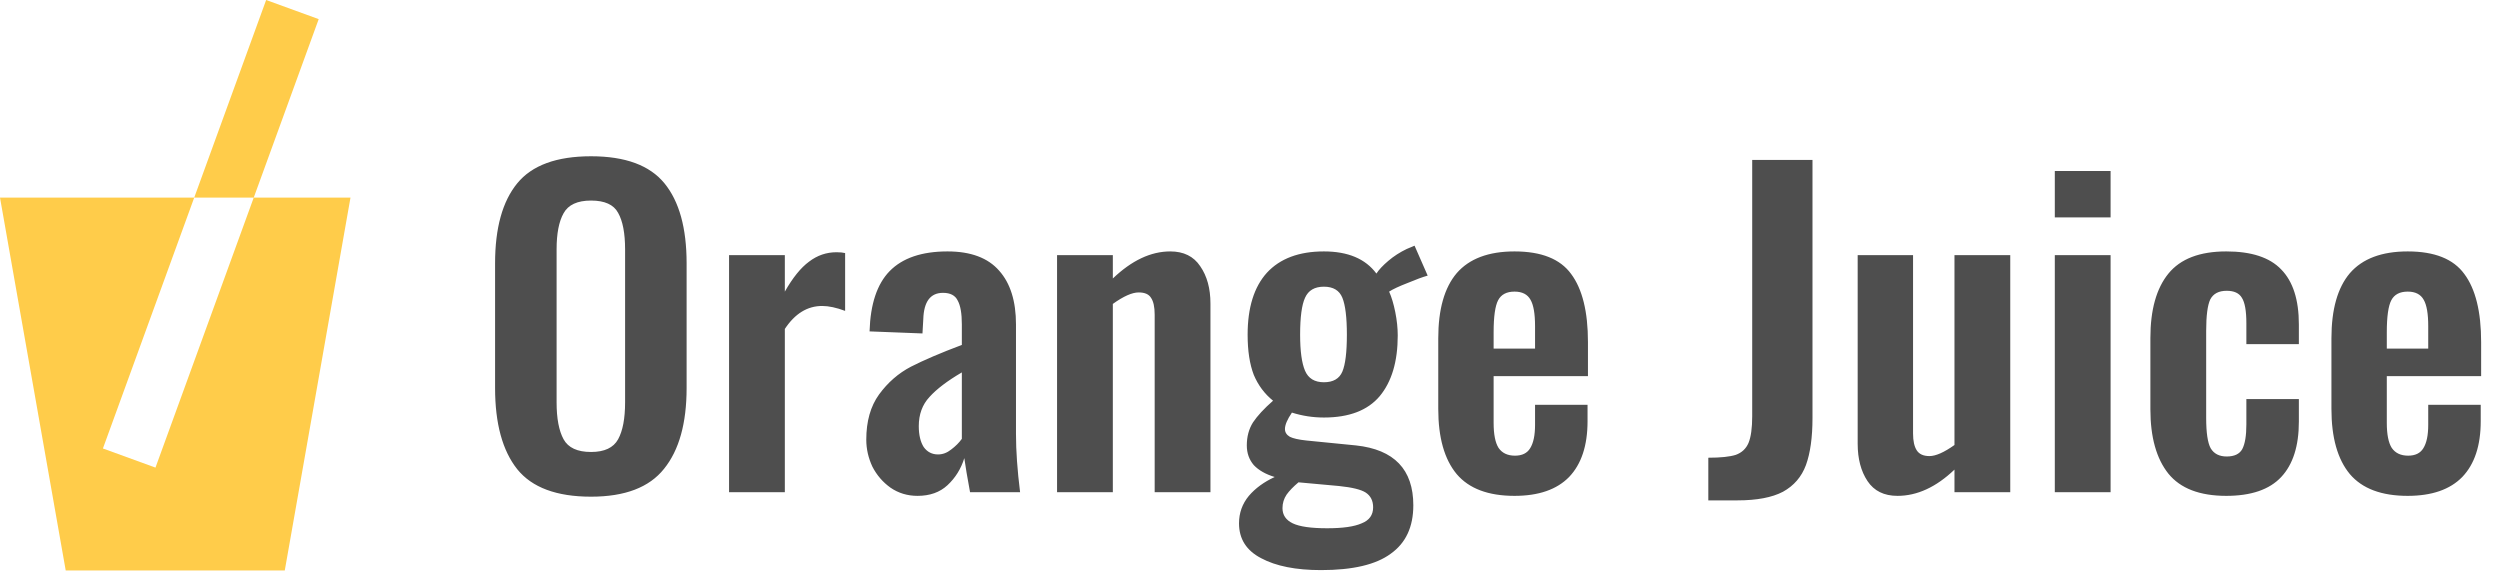
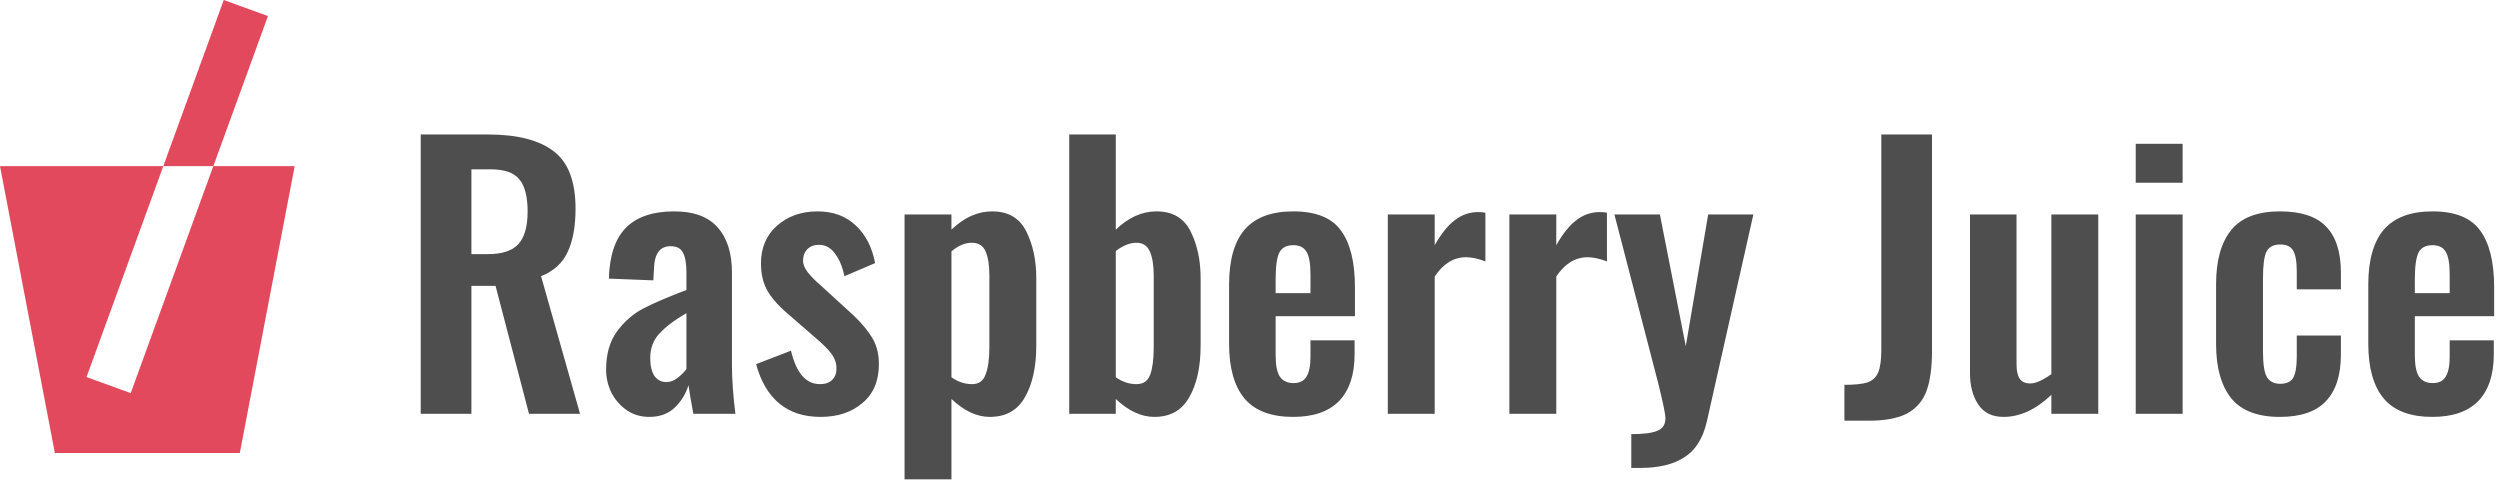
- <svg xmlns="http://www.w3.org/2000/svg" width="1341" height="306" viewBox="0 0 1341 306" fill="none">
-   <path fill-rule="evenodd" clip-rule="evenodd" d="M170.951 10.261L142.76 0L104.179 106H0L35.25 306H152.752L188 106.01V106H136.104L170.951 10.261ZM136.104 106H104.179L55.203 240.561L83.394 250.822L136.104 106Z" fill="#FFCC4A" />
-   <path d="M317.04 266.42C298.56 266.42 285.36 261.507 277.44 251.68C269.52 241.707 265.56 227.187 265.56 208.12V141.24C265.56 122.32 269.52 108.02 277.44 98.34C285.36 88.66 298.56 83.82 317.04 83.82C335.373 83.82 348.5 88.66 356.42 98.34C364.34 108.02 368.3 122.32 368.3 141.24V208.12C368.3 227.04 364.267 241.487 356.2 251.46C348.28 261.433 335.227 266.42 317.04 266.42ZM317.04 242.44C324.227 242.44 329.067 240.167 331.56 235.62C334.053 231.073 335.3 224.473 335.3 215.82V133.76C335.3 125.107 334.053 118.58 331.56 114.18C329.213 109.78 324.373 107.58 317.04 107.58C309.707 107.58 304.793 109.853 302.3 114.4C299.807 118.8 298.56 125.253 298.56 133.76V215.82C298.56 224.473 299.807 231.073 302.3 235.62C304.793 240.167 309.707 242.44 317.04 242.44ZM391.065 136.84H420.985V156.42C425.238 148.94 429.565 143.587 433.965 140.36C438.365 136.987 443.278 135.3 448.705 135.3C450.612 135.3 452.152 135.447 453.325 135.74V166.76C448.632 165 444.525 164.12 441.005 164.12C433.085 164.12 426.412 168.227 420.985 176.44V264H391.065V136.84ZM492.174 265.98C486.747 265.98 481.907 264.513 477.654 261.58C473.547 258.647 470.32 254.907 467.974 250.36C465.774 245.667 464.674 240.827 464.674 235.84C464.674 226.013 466.947 217.947 471.494 211.64C476.187 205.187 481.907 200.2 488.654 196.68C495.547 193.16 504.64 189.273 515.934 185.02V174.02C515.934 168.153 515.2 163.9 513.734 161.26C512.414 158.473 509.774 157.08 505.814 157.08C499.067 157.08 495.547 161.773 495.254 171.16L494.814 178.86L466.434 177.76C466.874 163.093 470.467 152.313 477.214 145.42C484.107 138.38 494.447 134.86 508.234 134.86C520.7 134.86 529.94 138.307 535.954 145.2C541.967 151.947 544.974 161.553 544.974 174.02V232.76C544.974 241.853 545.707 252.267 547.174 264H520.334C518.867 256.08 517.84 249.993 517.254 245.74C515.494 251.46 512.487 256.3 508.234 260.26C504.127 264.073 498.774 265.98 492.174 265.98ZM503.174 243.76C505.667 243.76 508.014 242.88 510.214 241.12C512.56 239.36 514.467 237.453 515.934 235.4V199.76C508.16 204.307 502.367 208.707 498.554 212.96C494.74 217.067 492.834 222.273 492.834 228.58C492.834 233.273 493.714 237.013 495.474 239.8C497.38 242.44 499.947 243.76 503.174 243.76ZM567.006 136.84H596.926V149.38C607.046 139.7 617.313 134.86 627.726 134.86C634.913 134.86 640.266 137.5 643.786 142.78C647.453 148.06 649.286 154.733 649.286 162.8V264H619.366V168.74C619.366 164.633 618.706 161.627 617.386 159.72C616.213 157.813 614.013 156.86 610.786 156.86C607.266 156.86 602.646 158.913 596.926 163.02V264H567.006V136.84ZM708.606 305.8C695.112 305.8 684.406 303.673 676.486 299.42C668.566 295.313 664.606 289.08 664.606 280.72C664.606 275.147 666.366 270.233 669.886 265.98C673.406 261.873 678.026 258.5 683.746 255.86C678.906 254.393 675.166 252.267 672.526 249.48C670.032 246.547 668.786 243.027 668.786 238.92C668.786 234.227 669.886 230.12 672.086 226.6C674.432 223.08 678.026 219.193 682.866 214.94C678.319 211.273 674.872 206.653 672.526 201.08C670.326 195.36 669.226 188.173 669.226 179.52C669.226 165 672.672 153.927 679.566 146.3C686.606 138.673 696.799 134.86 710.146 134.86C723.052 134.86 732.439 138.82 738.306 146.74C739.626 144.687 741.752 142.413 744.686 139.92C747.619 137.427 750.919 135.3 754.586 133.54L758.766 131.78L765.806 147.84C763.166 148.573 759.572 149.893 755.026 151.8C750.479 153.56 747.179 155.1 745.126 156.42C746.446 159.353 747.546 163.02 748.426 167.42C749.306 171.82 749.746 176 749.746 179.96C749.746 193.893 746.519 204.747 740.066 212.52C733.612 220.147 723.639 223.96 710.146 223.96C704.279 223.96 698.559 223.08 692.986 221.32C690.492 224.987 689.246 227.92 689.246 230.12C689.246 231.88 690.126 233.273 691.886 234.3C693.646 235.18 696.579 235.84 700.686 236.28L727.306 238.92C747.839 241.12 758.106 251.827 758.106 271.04C758.106 282.627 754.072 291.28 746.006 297C738.086 302.867 725.619 305.8 708.606 305.8ZM710.146 205.04C715.132 205.04 718.432 203.133 720.046 199.32C721.659 195.507 722.466 188.907 722.466 179.52C722.466 170.28 721.659 163.68 720.046 159.72C718.432 155.76 715.132 153.78 710.146 153.78C705.159 153.78 701.786 155.76 700.026 159.72C698.266 163.533 697.386 170.133 697.386 179.52C697.386 188.32 698.266 194.773 700.026 198.88C701.786 202.987 705.159 205.04 710.146 205.04ZM711.906 283.36C720.266 283.36 726.426 282.48 730.386 280.72C734.492 279.107 736.546 276.247 736.546 272.14C736.546 268.62 735.226 265.98 732.586 264.22C730.092 262.607 725.326 261.433 718.286 260.7L696.506 258.72C693.719 261.067 691.592 263.267 690.126 265.32C688.659 267.52 687.926 269.94 687.926 272.58C687.926 276.247 689.759 278.96 693.426 280.72C697.092 282.48 703.252 283.36 711.906 283.36ZM812.401 265.98C798.321 265.98 787.981 262.093 781.381 254.32C774.781 246.4 771.481 234.74 771.481 219.34V181.5C771.481 165.953 774.781 154.293 781.381 146.52C788.128 138.747 798.468 134.86 812.401 134.86C826.774 134.86 836.894 138.893 842.761 146.96C848.774 155.027 851.781 167.2 851.781 183.48V201.74H801.181V226.82C801.181 232.98 802.061 237.453 803.821 240.24C805.728 243.027 808.661 244.42 812.621 244.42C816.434 244.42 819.148 243.1 820.761 240.46C822.521 237.673 823.401 233.493 823.401 227.92V217.14H851.561V225.94C851.561 238.993 848.261 248.967 841.661 255.86C835.061 262.607 825.308 265.98 812.401 265.98ZM823.401 187V174.9C823.401 168.3 822.594 163.607 820.981 160.82C819.368 157.887 816.508 156.42 812.401 156.42C808.148 156.42 805.214 157.96 803.601 161.04C801.988 164.12 801.181 169.84 801.181 178.2V187H823.401ZM916.341 245.52C922.941 245.52 927.854 245.007 931.081 243.98C934.307 242.807 936.581 240.68 937.901 237.6C939.221 234.373 939.881 229.607 939.881 223.3V85.8H972.221V224.18C972.221 234.593 971.047 243.027 968.701 249.48C966.354 255.787 962.247 260.553 956.381 263.78C950.514 266.86 942.374 268.4 931.961 268.4H916.341V245.52ZM1017.8 265.98C1010.61 265.98 1005.26 263.34 1001.74 258.06C998.218 252.78 996.458 246.107 996.458 238.04V136.84H1026.16V232.54C1026.16 236.5 1026.82 239.507 1028.14 241.56C1029.46 243.613 1031.73 244.64 1034.96 244.64C1038.33 244.64 1042.81 242.66 1048.38 238.7V136.84H1078.3V264H1048.38V251.9C1038.55 261.287 1028.36 265.98 1017.8 265.98ZM1102.2 91.74H1132.12V116.6H1102.2V91.74ZM1102.2 136.84H1132.12V264H1102.2V136.84ZM1194.17 265.98C1179.95 265.98 1169.61 262.02 1163.15 254.1C1156.7 246.033 1153.47 234.52 1153.47 219.56V181.28C1153.47 166.173 1156.7 154.66 1163.15 146.74C1169.61 138.82 1179.95 134.86 1194.17 134.86C1207.67 134.86 1217.49 138.087 1223.65 144.54C1229.96 150.993 1233.11 160.82 1233.11 174.02V184.58H1204.95V173.36C1204.95 166.76 1204.15 162.213 1202.53 159.72C1201.07 157.227 1198.35 155.98 1194.39 155.98C1190.14 155.98 1187.21 157.52 1185.59 160.6C1184.13 163.68 1183.39 169.327 1183.39 177.54V224.18C1183.39 232.1 1184.2 237.527 1185.81 240.46C1187.57 243.393 1190.43 244.86 1194.39 244.86C1198.5 244.86 1201.29 243.54 1202.75 240.9C1204.22 238.113 1204.95 233.713 1204.95 227.7V214.06H1233.11V226.16C1233.11 239.213 1229.96 249.113 1223.65 255.86C1217.35 262.607 1207.52 265.98 1194.17 265.98ZM1291.5 265.98C1277.42 265.98 1267.08 262.093 1260.48 254.32C1253.88 246.4 1250.58 234.74 1250.58 219.34V181.5C1250.58 165.953 1253.88 154.293 1260.48 146.52C1267.23 138.747 1277.57 134.86 1291.5 134.86C1305.88 134.86 1316 138.893 1321.86 146.96C1327.88 155.027 1330.88 167.2 1330.88 183.48V201.74H1280.28V226.82C1280.28 232.98 1281.16 237.453 1282.92 240.24C1284.83 243.027 1287.76 244.42 1291.72 244.42C1295.54 244.42 1298.25 243.1 1299.86 240.46C1301.62 237.673 1302.5 233.493 1302.5 227.92V217.14H1330.66V225.94C1330.66 238.993 1327.36 248.967 1320.76 255.86C1314.16 262.607 1304.41 265.98 1291.5 265.98ZM1302.5 187V174.9C1302.5 168.3 1301.7 163.607 1300.08 160.82C1298.47 157.887 1295.61 156.42 1291.5 156.42C1287.25 156.42 1284.32 157.96 1282.7 161.04C1281.09 164.12 1280.28 169.84 1280.28 178.2V187H1302.5Z" fill="#4E4E4E" />
+ <svg xmlns="http://www.w3.org/2000/svg" width="1595" height="306" viewBox="0 0 1595 306" fill="none">
+   <path d="M268.42 85.8H311.32C330.093 85.8 344.1 89.393 353.34 96.58C362.58 103.62 367.2 115.793 367.2 133.1C367.2 144.393 365.513 153.633 362.14 160.82C358.913 167.86 353.267 172.993 345.2 176.22L370.06 264H337.5L316.16 182.38H300.76V264H268.42V85.8ZM311.1 162.14C320.34 162.14 326.867 160.013 330.68 155.76C334.64 151.507 336.62 144.54 336.62 134.86C336.62 125.473 334.86 118.653 331.34 114.4C327.967 110.147 321.807 108.02 312.86 108.02H300.76V162.14H311.1ZM414.185 265.98C408.759 265.98 403.919 264.513 399.665 261.58C395.559 258.647 392.332 254.907 389.985 250.36C387.785 245.667 386.685 240.827 386.685 235.84C386.685 226.013 388.959 217.947 393.505 211.64C398.199 205.187 403.919 200.2 410.665 196.68C417.559 193.16 426.652 189.273 437.945 185.02V174.02C437.945 168.153 437.212 163.9 435.745 161.26C434.425 158.473 431.785 157.08 427.825 157.08C421.079 157.08 417.559 161.773 417.265 171.16L416.825 178.86L388.445 177.76C388.885 163.093 392.479 152.313 399.225 145.42C406.119 138.38 416.459 134.86 430.245 134.86C442.712 134.86 451.952 138.307 457.965 145.2C463.979 151.947 466.985 161.553 466.985 174.02V232.76C466.985 241.853 467.719 252.267 469.185 264H442.345C440.879 256.08 439.852 249.993 439.265 245.74C437.505 251.46 434.499 256.3 430.245 260.26C426.139 264.073 420.785 265.98 414.185 265.98ZM425.185 243.76C427.679 243.76 430.025 242.88 432.225 241.12C434.572 239.36 436.479 237.453 437.945 235.4V199.76C430.172 204.307 424.379 208.707 420.565 212.96C416.752 217.067 414.845 222.273 414.845 228.58C414.845 233.273 415.725 237.013 417.485 239.8C419.392 242.44 421.959 243.76 425.185 243.76ZM523.558 265.98C512.851 265.98 504.051 263.12 497.158 257.4C490.265 251.68 485.351 243.32 482.418 232.32L504.638 223.74C508.011 237.967 514.171 245.08 523.118 245.08C526.491 245.08 529.058 244.2 530.818 242.44C532.725 240.68 533.678 238.26 533.678 235.18C533.678 231.807 532.651 228.727 530.598 225.94C528.545 223.007 524.878 219.34 519.598 214.94L504.418 201.74C497.965 196.46 493.198 191.327 490.118 186.34C487.038 181.353 485.498 175.267 485.498 168.08C485.498 158.107 488.871 150.113 495.618 144.1C502.511 137.94 511.165 134.86 521.578 134.86C531.551 134.86 539.691 137.867 545.998 143.88C552.305 149.747 556.411 157.74 558.318 167.86L538.738 176.22C537.565 170.353 535.585 165.587 532.798 161.92C530.158 158.107 526.711 156.2 522.458 156.2C519.378 156.2 516.885 157.153 514.978 159.06C513.218 160.967 512.338 163.387 512.338 166.32C512.338 168.667 513.365 171.16 515.418 173.8C517.471 176.44 520.551 179.52 524.658 183.04L540.058 197.12C546.658 202.84 551.718 208.34 555.238 213.62C558.905 218.753 560.738 224.987 560.738 232.32C560.738 243.027 557.218 251.313 550.178 257.18C543.285 263.047 534.411 265.98 523.558 265.98ZM577.104 136.84H607.024V146.52C615.091 138.747 623.744 134.86 632.984 134.86C643.251 134.86 650.511 139.113 654.764 147.62C659.017 156.127 661.144 166.027 661.144 177.32V220.44C661.144 234.08 658.724 245.08 653.884 253.44C649.191 261.8 641.711 265.98 631.444 265.98C623.231 265.98 615.091 262.167 607.024 254.54V305.8H577.104V136.84ZM620.224 245.08C624.477 245.08 627.337 243.027 628.804 238.92C630.417 234.813 631.224 229.02 631.224 221.54V175.78C631.224 169.18 630.417 164.047 628.804 160.38C627.191 156.713 624.257 154.88 620.004 154.88C615.604 154.88 611.277 156.713 607.024 160.38V240.68C611.131 243.613 615.531 245.08 620.224 245.08ZM736.513 265.98C728.153 265.98 719.94 262.167 711.873 254.54V264H682.173V85.8H711.873V146.52C719.94 138.747 728.593 134.86 737.833 134.86C748.1 134.86 755.36 139.113 759.613 147.62C763.866 156.127 765.993 166.027 765.993 177.32V220.44C765.993 234.08 763.573 245.08 758.733 253.44C754.04 261.8 746.633 265.98 736.513 265.98ZM725.073 245.08C729.473 245.08 732.406 243.027 733.873 238.92C735.34 234.813 736.073 229.02 736.073 221.54V175.78C736.073 169.327 735.266 164.267 733.653 160.6C732.04 156.787 729.18 154.88 725.073 154.88C720.82 154.88 716.42 156.64 711.873 160.16V240.68C715.98 243.613 720.38 245.08 725.073 245.08ZM825.077 265.98C810.997 265.98 800.657 262.093 794.057 254.32C787.457 246.4 784.157 234.74 784.157 219.34V181.5C784.157 165.953 787.457 154.293 794.057 146.52C800.803 138.747 811.143 134.86 825.077 134.86C839.45 134.86 849.57 138.893 855.437 146.96C861.45 155.027 864.457 167.2 864.457 183.48V201.74H813.857V226.82C813.857 232.98 814.737 237.453 816.497 240.24C818.403 243.027 821.337 244.42 825.297 244.42C829.11 244.42 831.823 243.1 833.437 240.46C835.197 237.673 836.077 233.493 836.077 227.92V217.14H864.237V225.94C864.237 238.993 860.937 248.967 854.337 255.86C847.737 262.607 837.983 265.98 825.077 265.98ZM836.077 187V174.9C836.077 168.3 835.27 163.607 833.657 160.82C832.043 157.887 829.183 156.42 825.077 156.42C820.823 156.42 817.89 157.96 816.277 161.04C814.663 164.12 813.857 169.84 813.857 178.2V187H836.077ZM885.42 136.84H915.34V156.42C919.594 148.94 923.92 143.587 928.32 140.36C932.72 136.987 937.634 135.3 943.06 135.3C944.967 135.3 946.507 135.447 947.68 135.74V166.76C942.987 165 938.88 164.12 935.36 164.12C927.44 164.12 920.767 168.227 915.34 176.44V264H885.42V136.84ZM962.979 136.84H992.899V156.42C997.152 148.94 1001.48 143.587 1005.88 140.36C1010.28 136.987 1015.19 135.3 1020.62 135.3C1022.53 135.3 1024.07 135.447 1025.24 135.74V166.76C1020.55 165 1016.44 164.12 1012.92 164.12C1005 164.12 998.326 168.227 992.899 176.44V264H962.979V136.84ZM1040.76 276.98C1048.68 276.98 1054.25 276.247 1057.48 274.78C1060.85 273.46 1062.54 270.82 1062.54 266.86C1062.54 264.22 1061 256.74 1057.92 244.42L1029.98 136.84H1059.02L1075.52 220.88L1089.82 136.84H1118.64L1088.94 269.06C1086.44 279.767 1081.68 287.32 1074.64 291.72C1067.74 296.267 1058.36 298.54 1046.48 298.54H1040.76V276.98ZM1176.73 245.52C1183.33 245.52 1188.24 245.007 1191.47 243.98C1194.7 242.807 1196.97 240.68 1198.29 237.6C1199.61 234.373 1200.27 229.607 1200.27 223.3V85.8H1232.61V224.18C1232.61 234.593 1231.44 243.027 1229.09 249.48C1226.74 255.787 1222.64 260.553 1216.77 263.78C1210.9 266.86 1202.76 268.4 1192.35 268.4H1176.73V245.52ZM1278.19 265.98C1271 265.98 1265.65 263.34 1262.13 258.06C1258.61 252.78 1256.85 246.107 1256.85 238.04V136.84H1286.55V232.54C1286.55 236.5 1287.21 239.507 1288.53 241.56C1289.85 243.613 1292.12 244.64 1295.35 244.64C1298.72 244.64 1303.2 242.66 1308.77 238.7V136.84H1338.69V264H1308.77V251.9C1298.94 261.287 1288.75 265.98 1278.19 265.98ZM1362.59 91.74H1392.51V116.6H1362.59V91.74ZM1362.59 136.84H1392.51V264H1362.59V136.84ZM1454.56 265.98C1440.34 265.98 1430 262.02 1423.54 254.1C1417.09 246.033 1413.86 234.52 1413.86 219.56V181.28C1413.86 166.173 1417.09 154.66 1423.54 146.74C1430 138.82 1440.34 134.86 1454.56 134.86C1468.06 134.86 1477.88 138.087 1484.04 144.54C1490.35 150.993 1493.5 160.82 1493.5 174.02V184.58H1465.34V173.36C1465.34 166.76 1464.54 162.213 1462.92 159.72C1461.46 157.227 1458.74 155.98 1454.78 155.98C1450.53 155.98 1447.6 157.52 1445.98 160.6C1444.52 163.68 1443.78 169.327 1443.78 177.54V224.18C1443.78 232.1 1444.59 237.527 1446.2 240.46C1447.96 243.393 1450.82 244.86 1454.78 244.86C1458.89 244.86 1461.68 243.54 1463.14 240.9C1464.61 238.113 1465.34 233.713 1465.34 227.7V214.06H1493.5V226.16C1493.5 239.213 1490.35 249.113 1484.04 255.86C1477.74 262.607 1467.91 265.98 1454.56 265.98ZM1551.89 265.98C1537.81 265.98 1527.47 262.093 1520.87 254.32C1514.27 246.4 1510.97 234.74 1510.97 219.34V181.5C1510.97 165.953 1514.27 154.293 1520.87 146.52C1527.62 138.747 1537.96 134.86 1551.89 134.86C1566.27 134.86 1576.39 138.893 1582.25 146.96C1588.27 155.027 1591.27 167.2 1591.27 183.48V201.74H1540.67V226.82C1540.67 232.98 1541.55 237.453 1543.31 240.24C1545.22 243.027 1548.15 244.42 1552.11 244.42C1555.93 244.42 1558.64 243.1 1560.25 240.46C1562.01 237.673 1562.89 233.493 1562.89 227.92V217.14H1591.05V225.94C1591.05 238.993 1587.75 248.967 1581.15 255.86C1574.55 262.607 1564.8 265.98 1551.89 265.98ZM1562.89 187V174.9C1562.89 168.3 1562.09 163.607 1560.47 160.82C1558.86 157.887 1556 156.42 1551.89 156.42C1547.64 156.42 1544.71 157.96 1543.09 161.04C1541.48 164.12 1540.67 169.84 1540.67 178.2V187H1562.89Z" fill="#4E4E4E" />
+   <path fill-rule="evenodd" clip-rule="evenodd" d="M170.951 10.261L142.76 0L104.179 106H0L35 289H153L188 106.01V106H136.104L170.951 10.261ZM136.104 106H104.179L55.203 240.561L83.394 250.822L136.104 106Z" fill="#E2495D" />
</svg>
